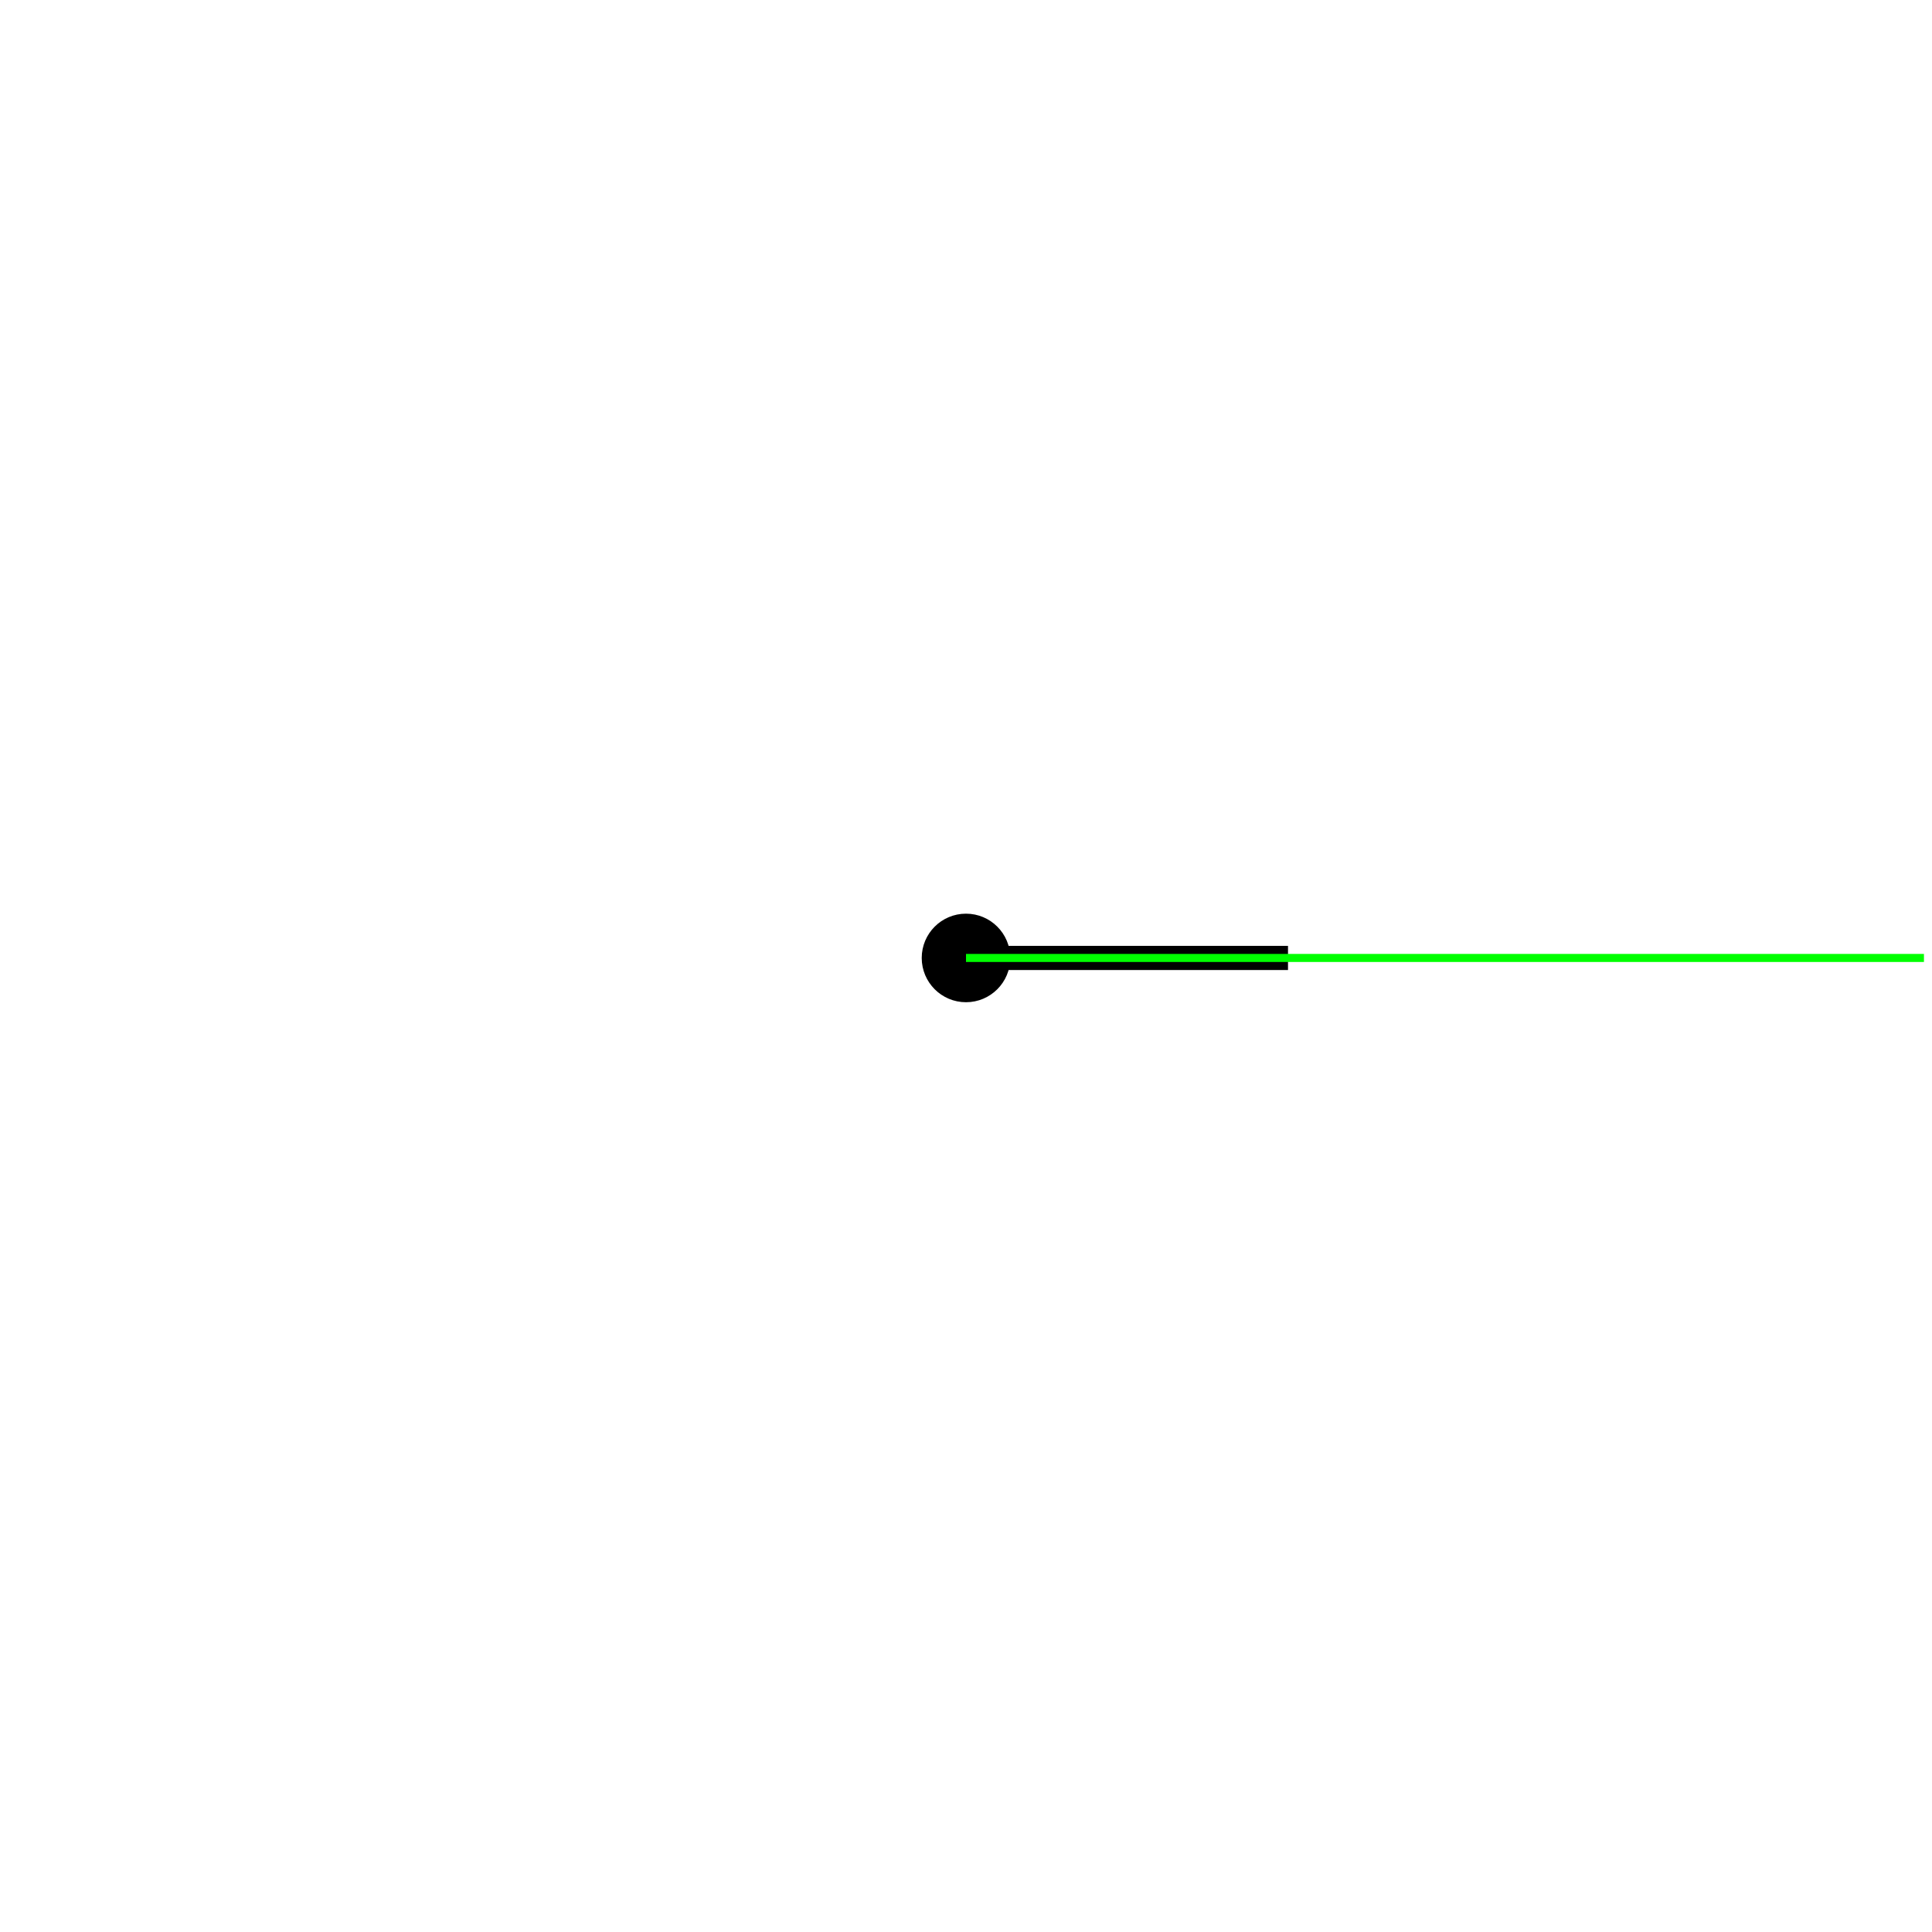
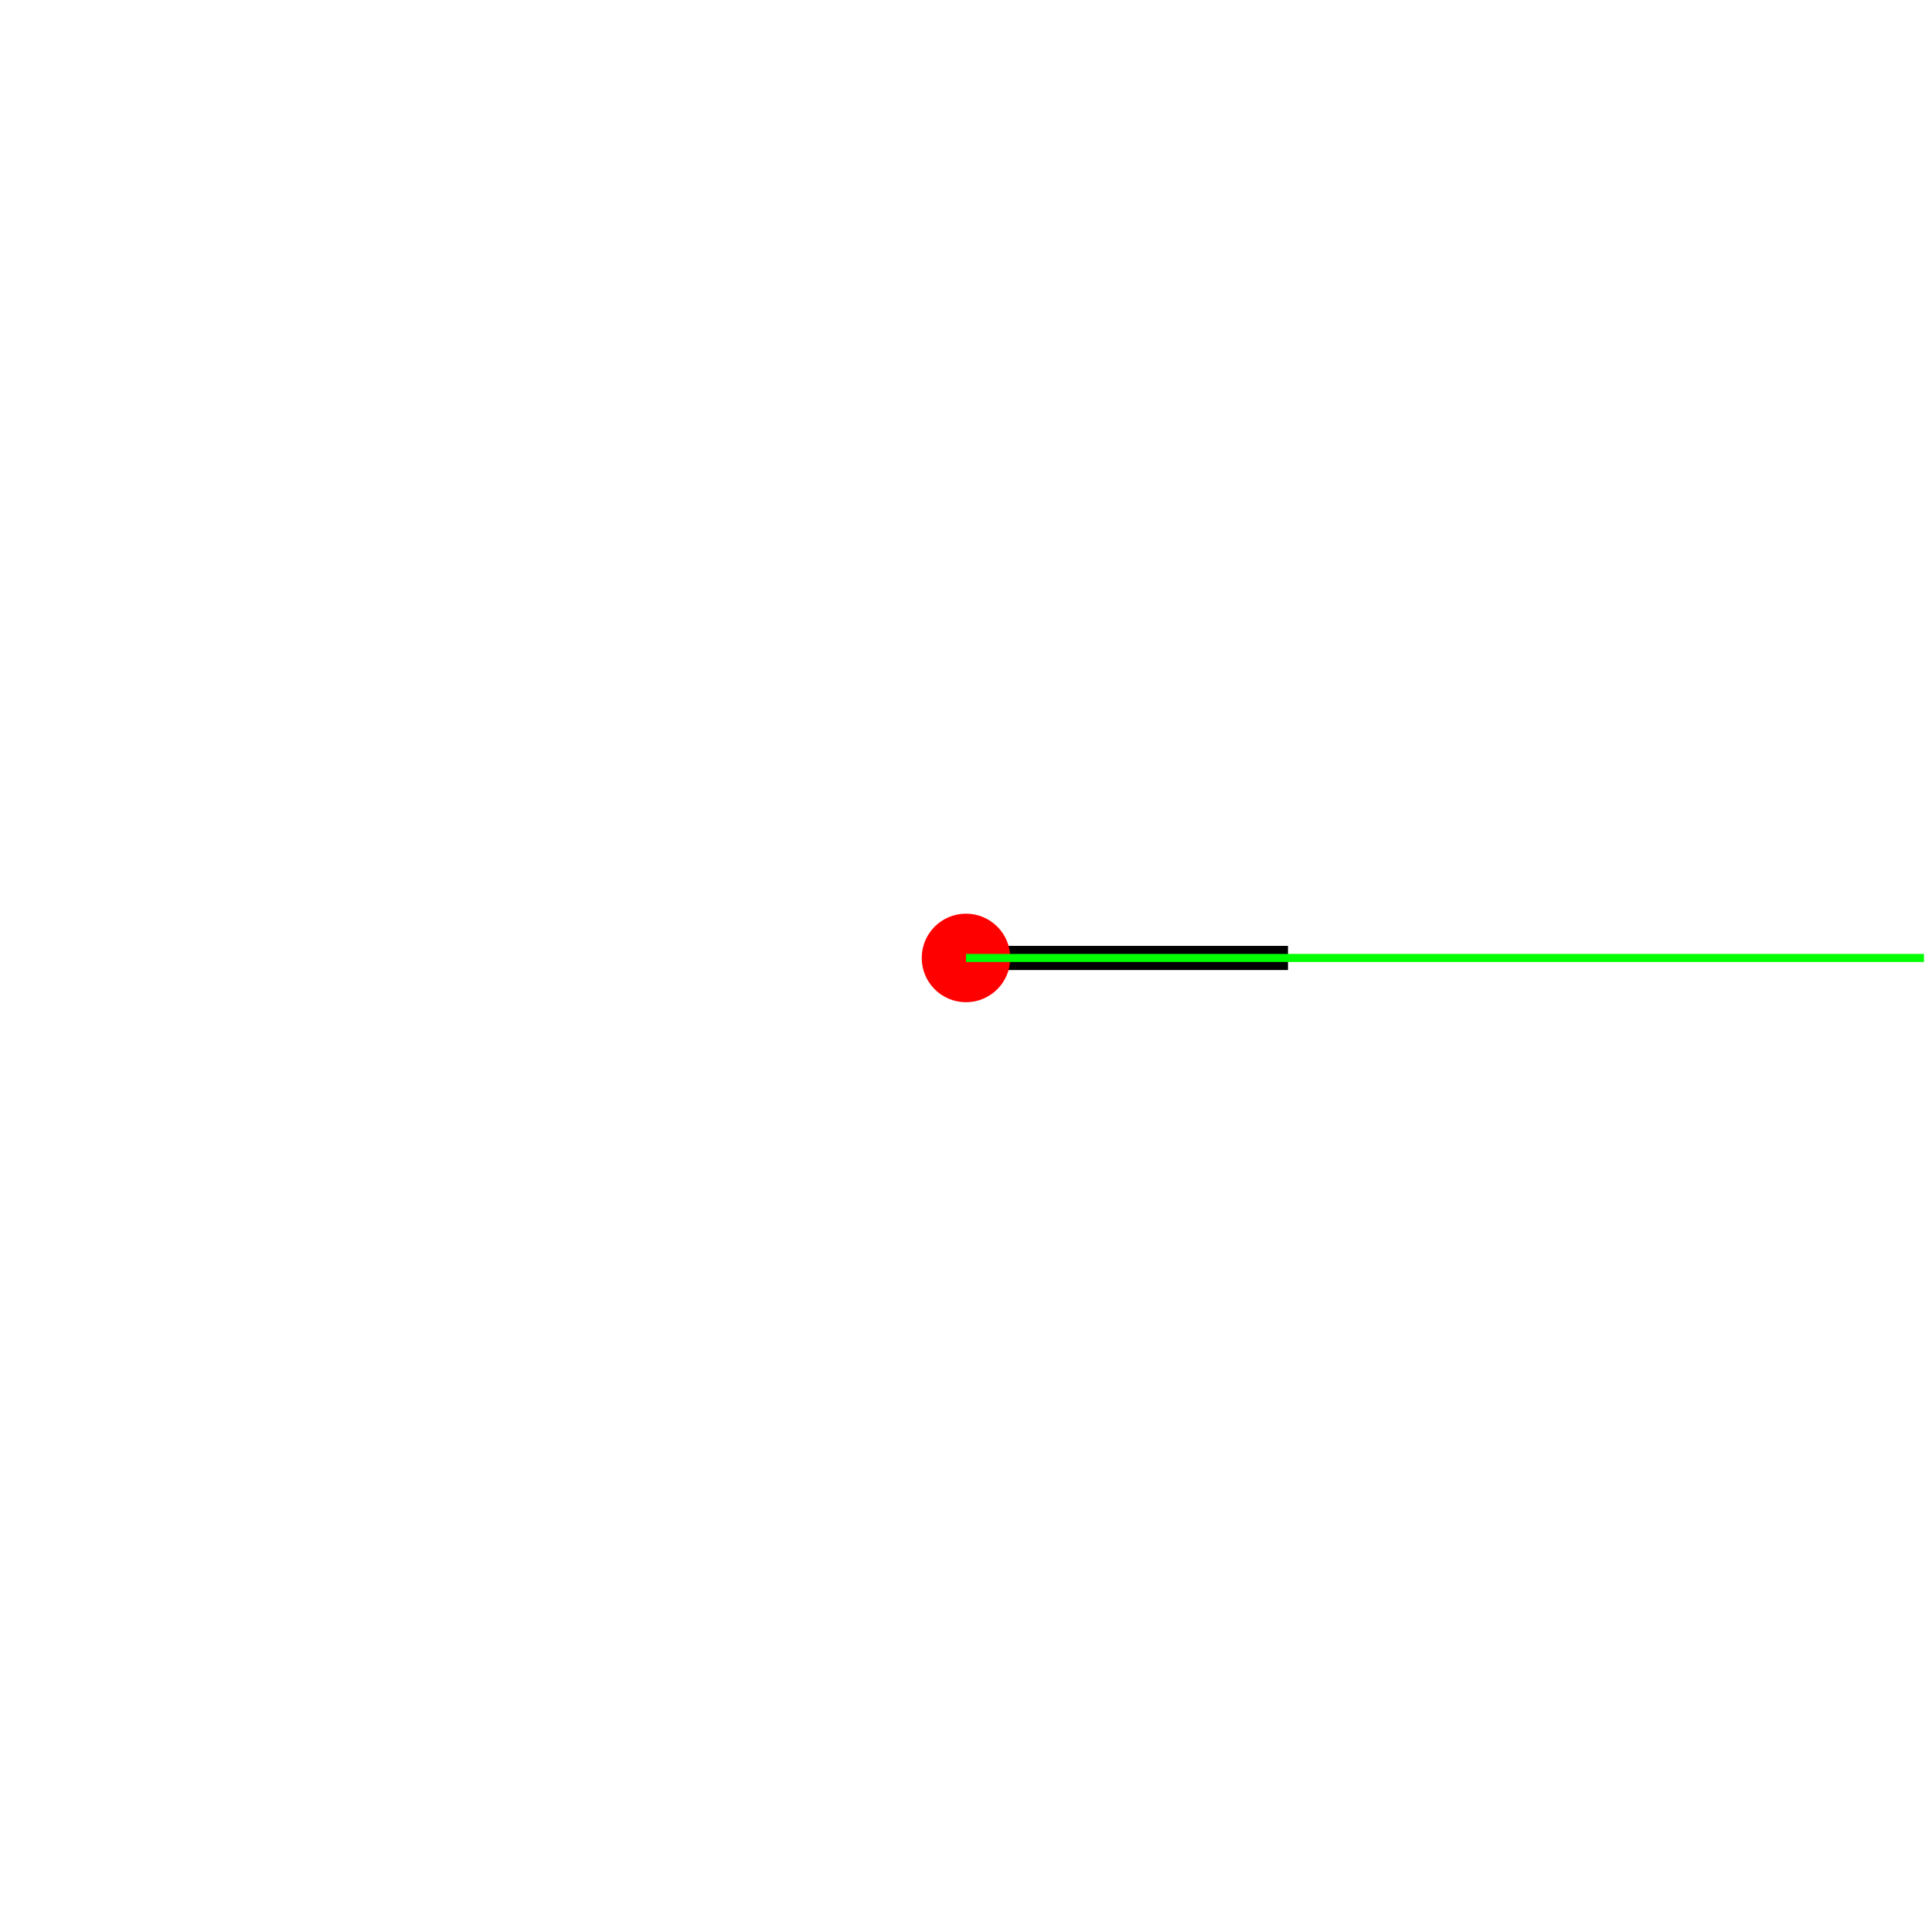
<svg xmlns="http://www.w3.org/2000/svg" version="1.1" width="240" height="240">
  <rect x="0" y="0" width="240" height="240" stroke="#ffffff" fill="#ffffff" />
  <polygon points=" 160,119 120,119 " stroke-width="3" stroke="#000000" fill="none" />
-   <circle cx="120" cy="119" r="5" stroke="#000000" fill="#000000" />
+   <circle cx="120" cy="119" r="5" stroke="#ff0000" fill="#ff0000" />
  <line x1="120" y1="119" x2="239" y2="119" stroke-width="1" stroke="#00ff00" fill="none" />
</svg>
